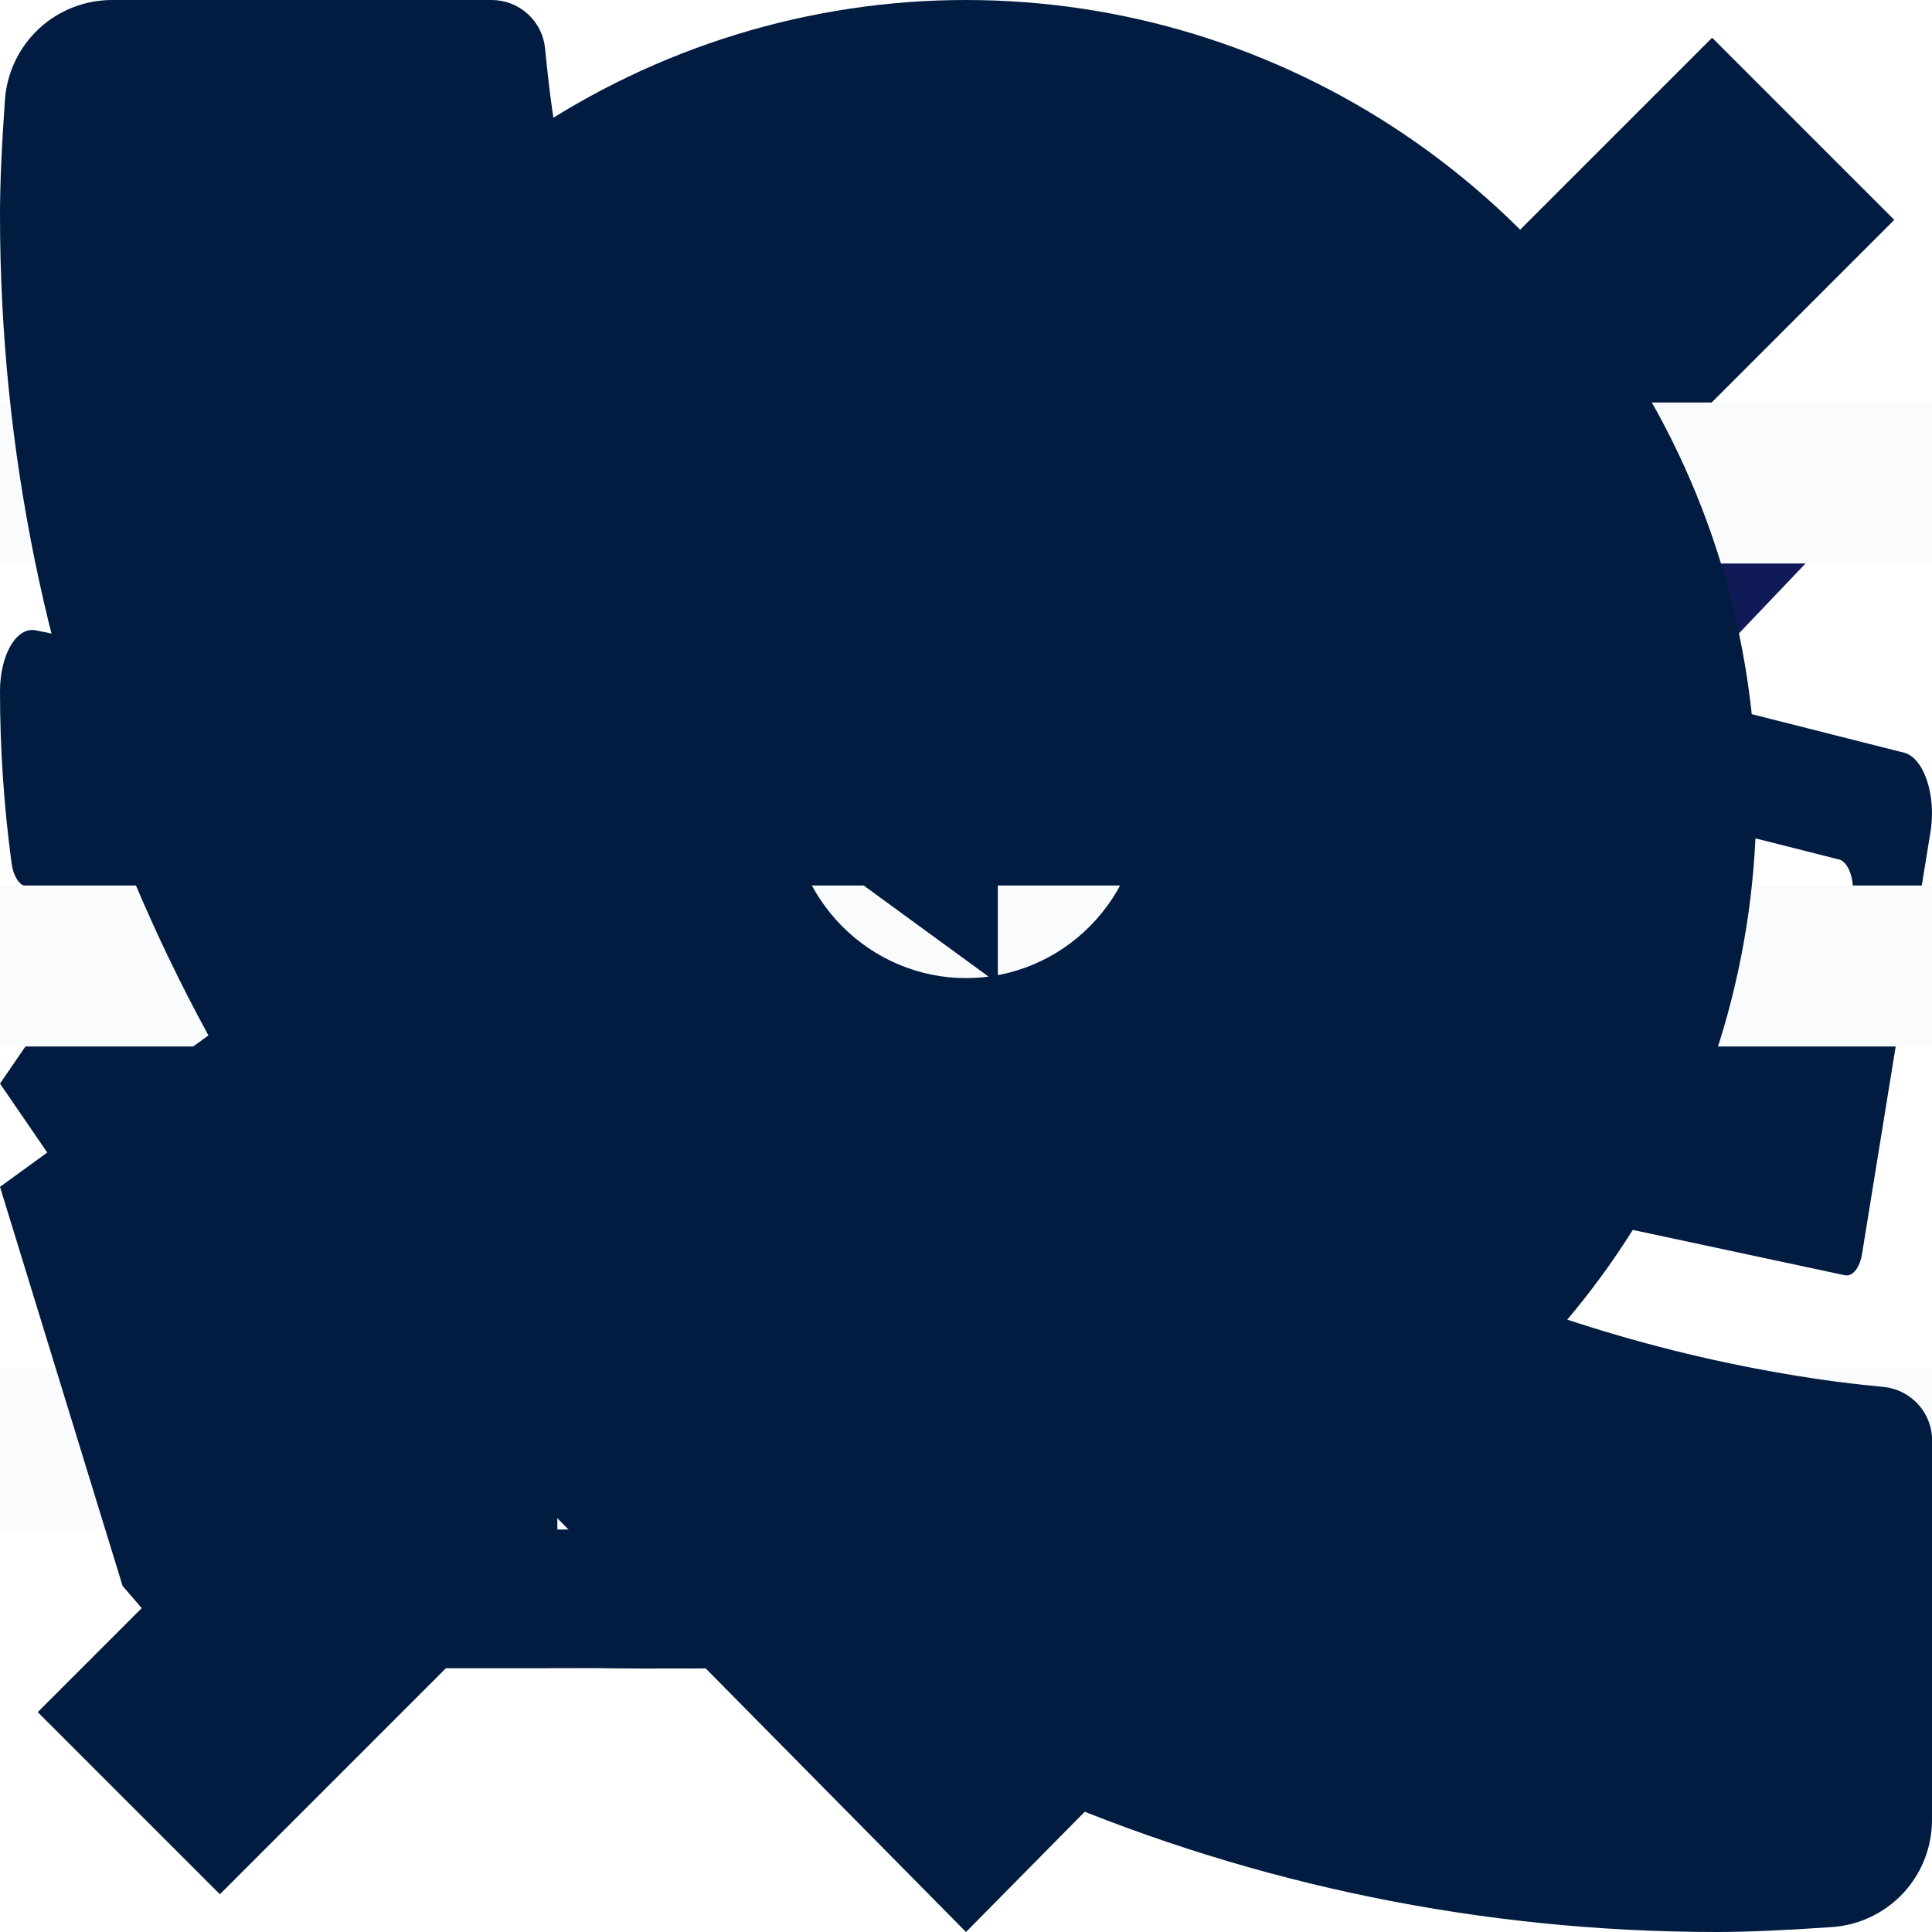
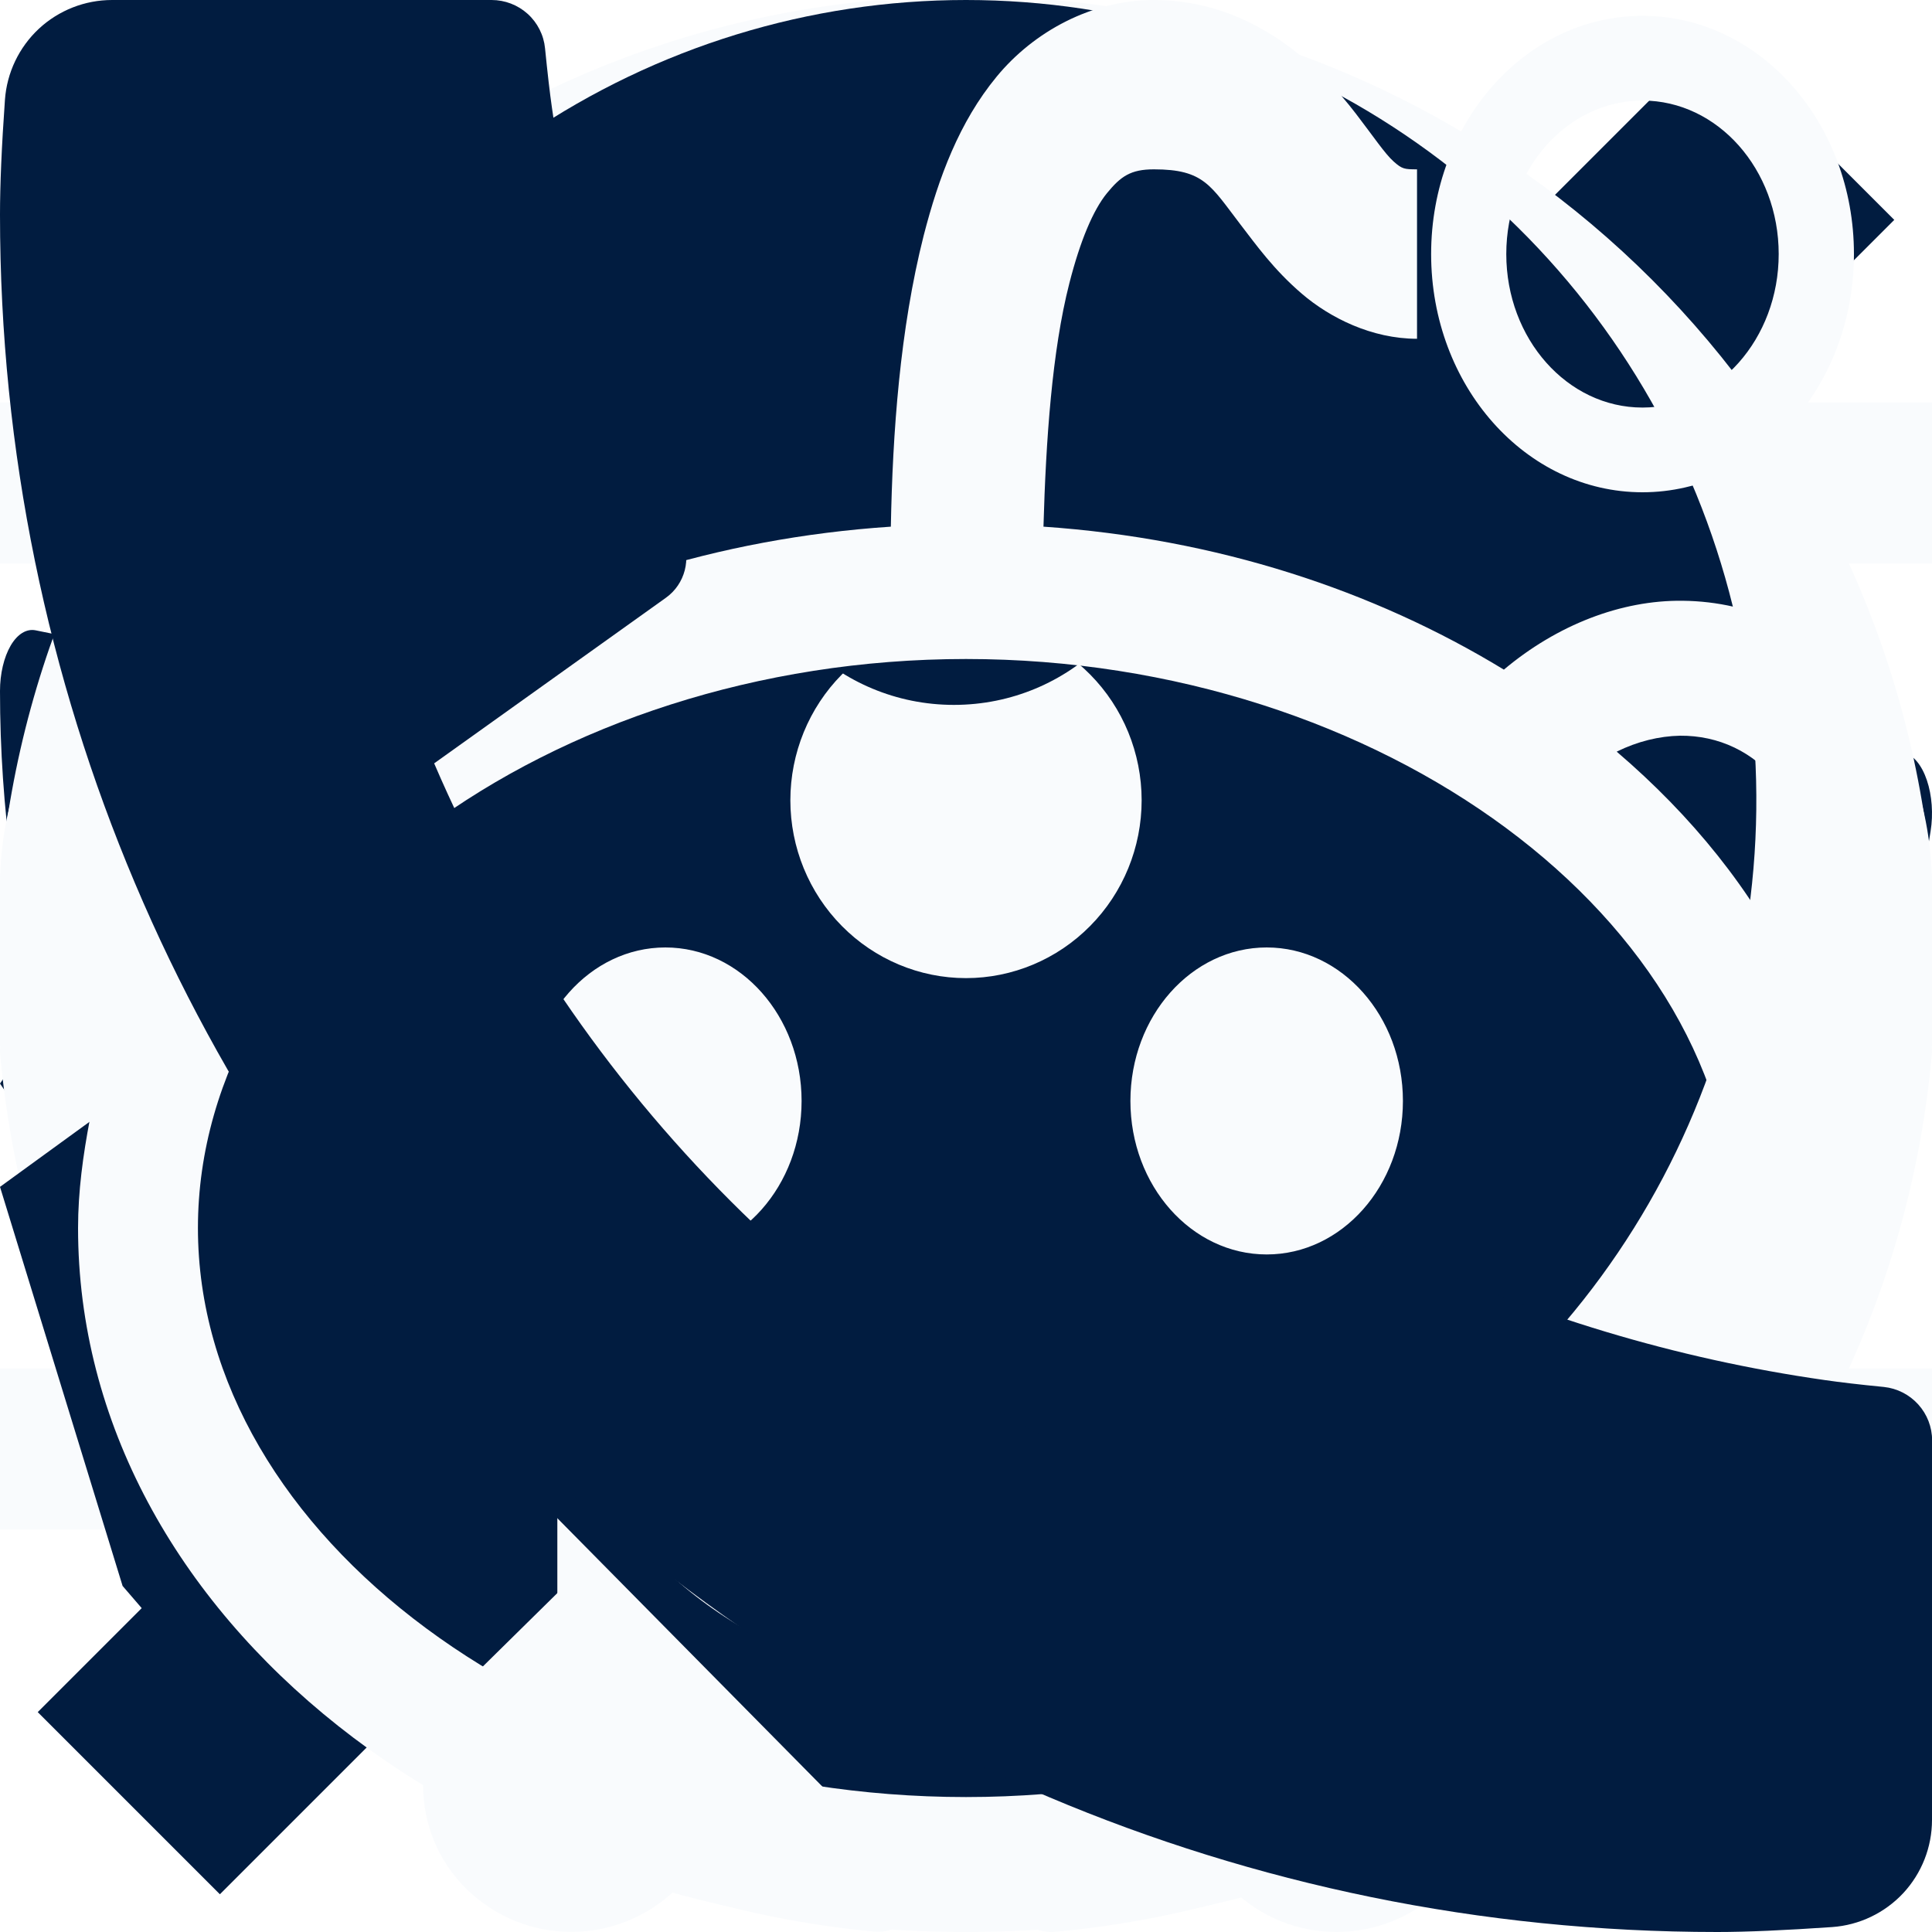
<svg xmlns="http://www.w3.org/2000/svg">
  <style>:root svg:not(:target){display:none}</style>
  <svg viewBox="0 0 44 32" fill="none" id="icon-boat">
    <path d="M41.439 25.72L1.648 17.213C1.342 17.147 1.136 17.776 1.294 18.277C3.838 26.326 9.858 32 16.867 32H40.604C40.765 32 40.907 31.801 40.955 31.509L41.748 26.615C41.816 26.2 41.667 25.768 41.439 25.72Z" fill="#011C40" />
    <path d="M43.884 11.771C43.768 11.426 43.578 11.196 43.364 11.142L32.364 8.359C31.968 8.261 31.594 8.793 31.54 9.555C31.486 10.316 31.769 11.017 32.17 11.118L33.415 11.433C33.597 11.479 33.733 11.774 33.733 12.122V14.273C33.733 14.686 33.544 15.009 33.328 14.964L30.395 14.367C30.208 14.331 30.067 14.032 30.067 13.677V7.587C30.067 7.449 30.088 7.316 30.128 7.202L31.41 3.554C31.557 3.136 31.574 2.602 31.455 2.155C31.336 1.707 31.099 1.415 30.835 1.391L15.435 6.54269e-05C15.188 -0.004 14.948 0.198 14.803 0.582C14.803 0.582 11.873 8.396 11.23 10.115C11.153 10.321 11.024 10.431 10.892 10.403L0.811 8.355C0.603 8.314 0.397 8.44 0.243 8.703C0.089 8.968 0 9.343 0 9.738C0 11.078 0.092 12.392 0.265 13.666C0.303 13.947 0.432 14.152 0.584 14.185L42.015 23.043C42.19 23.08 42.355 22.876 42.407 22.555L43.968 12.93C44.031 12.539 44 12.115 43.884 11.771ZM21.163 4.064L20.591 11.664C20.563 12.033 20.39 12.296 20.195 12.258C18.764 11.984 13.389 10.911 13.389 10.911C13.11 10.854 12.966 10.249 13.129 9.815L15.648 3.124C15.72 2.932 15.839 2.822 15.964 2.833L20.817 3.271C21.033 3.291 21.193 3.658 21.163 4.064ZM29.113 5.079L28.662 6.359C28.621 6.473 28.6 6.608 28.6 6.745V13.231C28.6 13.644 28.411 13.967 28.195 13.922L22.375 12.739C22.169 12.698 22.021 12.339 22.051 11.949L22.644 4.07C22.67 3.715 22.835 3.456 23.024 3.473L28.825 3.998C29.11 4.023 29.271 4.628 29.113 5.079ZM38.133 15.167C38.133 15.581 37.944 15.903 37.728 15.859C37.728 15.859 36.206 15.533 35.523 15.38C35.339 15.34 35.2 15.042 35.2 14.69V12.678C35.2 12.258 35.395 11.932 35.615 11.988L37.815 12.544C37.997 12.592 38.133 12.887 38.133 13.235V15.167ZM42.184 14.469L41.912 16.144C41.86 16.461 41.697 16.666 41.522 16.631L39.927 16.307C39.742 16.269 39.6 15.97 39.6 15.615V13.793C39.6 13.373 39.795 13.047 40.015 13.102L41.882 13.574C42.106 13.631 42.25 14.057 42.184 14.469Z" fill="#011C40" />
  </svg>
  <svg viewBox="0 0 12 8" fill="none" id="icon-check">
    <path d="M1 2.5L5.286 7L11 1" stroke="#101A56" />
  </svg>
  <svg viewBox="0 0 44 32" fill="none" id="icon-checks">
    <path d="M28.753 3.375L26.44 0L16.073 15.135L18.387 18.511L28.753 3.375ZM35.694 0L18.379 25.249L11.56 15.302L9.247 18.678L18.379 32L38 3.375L35.694 0ZM0 18.678L9.132 32L11.446 28.625L2.314 15.302L0 18.678Z" fill="#011C40" />
  </svg>
  <svg viewBox="0 0 15 15" fill="none" id="icon-close">
    <path d="M1 1L7.5 7.5M14 14L7.5 7.5M7.5 7.5L14 1L1 14" stroke="#011C40" stroke-width="2" />
  </svg>
+   <svg viewBox="0 0 20 20" fill="none" id="icon-dzen">
+     <path d="M19.559 9.557C19.56 9.557 19.562 9.557 19.563 9.557C19.685 9.557 19.801 9.506 19.884 9.417C19.968 9.326 20.009 9.204 19.998 9.081C19.56 4.259 15.743 0.441 10.921 0.001C10.799 -0.008 10.676 0.032 10.585 0.116C10.494 0.2 10.444 0.318 10.445 0.442C10.521 6.849 11.366 9.468 19.559 9.557ZM19.559 10.443C11.366 10.532 10.521 13.15 10.445 19.558C10.444 19.682 10.495 19.8 10.585 19.884C10.667 19.959 10.773 20 10.882 20C10.895 20 10.909 20 10.922 19.998C15.743 19.559 19.56 15.741 19.998 10.919C20.009 10.796 19.968 10.674 19.884 10.583C19.8 10.492 19.682 10.447 19.559 10.443ZM9.05 0.004C4.243 0.455 0.438 4.273 0.002 9.082C-0.009 9.205 0.032 9.327 0.117 9.417C0.199 9.507 0.316 9.558 0.437 9.558C0.439 9.558 0.44 9.558 0.442 9.558C8.608 9.464 9.451 6.847 9.528 0.443C9.529 0.32 9.478 0.201 9.387 0.117C9.295 0.033 9.173 -0.008 9.05 0.004ZM0.442 10.442C0.306 10.427 0.199 10.492 0.116 10.582C0.032 10.673 -0.009 10.795 0.002 10.918C0.438 15.726 4.243 19.544 9.05 19.996C9.063 19.997 9.077 19.998 9.091 19.998C9.2 19.998 9.305 19.957 9.387 19.882C9.477 19.798 9.528 19.68 9.527 19.556C9.45 13.153 8.608 10.536 0.442 10.442Z" fill="#F9FBFD" />
+   </svg>
  <svg viewBox="0 0 24 14" fill="none" id="icon-hamburger">
    <path d="M0 1H24M0 7H24M0 13H24" stroke="#F9FBFD" stroke-width="2" />
  </svg>
  <svg viewBox="0 0 44 32" fill="none" id="icon-liner">
    <path d="M4.405 16.396L13.216 9.936C13.416 9.806 13.671 9.806 13.871 9.936L22.725 16.396V8.688C22.774 7.631 21.974 6.734 20.94 6.685C20.924 6.684 20.909 6.684 20.893 6.683H6.237C5.202 6.707 4.381 7.583 4.404 8.641C4.404 8.657 4.405 8.672 4.405 8.688V16.396Z" fill="#011C40" />
    <path d="M15.746 0H11.384V5.347H15.746V0Z" fill="#011C40" />
    <path d="M24.296 30.164L27 21.03L23.205 18.312L22.943 18.178L14.002 11.807V30.609H13.522L12.693 30.565V11.807L0 21.03L2.792 30.119L4.404 31.99C4.404 31.99 5.762 31.99 7.158 31.99C7.158 31.99 12.247 31.997 13.522 31.99C14.82 32.012 17.125 31.99 17.125 31.99H22.813L24.296 30.164Z" fill="#011C40" />
  </svg>
+   <svg viewBox="0 0 12 20" fill="none" id="icon-ok">
+     <path d="M5.875 3.025C7.071 3.025 8.043 3.984 8.043 5.163C8.043 6.338 7.071 7.297 5.875 7.297C4.679 7.297 3.707 6.338 3.707 5.163C3.707 3.984 4.679 3.025 5.875 3.025ZM5.875 10.323C8.763 10.323 11.112 8.007 11.112 5.163C11.112 2.315 8.763 0 5.875 0C2.987 0 0.642 2.315 0.642 5.163C0.642 8.007 2.987 10.323 5.875 10.323ZM7.993 14.534C9.059 14.293 10.085 13.877 11.032 13.291C11.749 12.847 11.965 11.914 11.515 11.207C11.061 10.497 10.118 10.284 9.397 10.731C7.254 12.059 4.496 12.059 2.349 10.731C1.632 10.284 0.685 10.497 0.235 11.207C-0.215 11.914 0.001 12.847 0.718 13.291C1.665 13.877 2.691 14.293 3.757 14.534L0.829 17.418C0.231 18.007 0.231 18.966 0.829 19.555C1.132 19.85 1.521 19.999 1.913 19.999C2.306 19.999 2.698 19.85 3.001 19.555L5.875 16.722L8.753 19.555C9.351 20.148 10.319 20.148 10.921 19.555C11.519 18.966 11.519 18.007 10.921 17.418L7.993 14.534Z" fill="#F9FBFD" />
+   </svg>
  <svg viewBox="0 0 18 22" fill="none" id="icon-pin">
    <path d="M15.364 15.556L9 22L2.636 15.556C1.377 14.282 0.52 12.658 0.173 10.89C-0.174 9.123 0.004 7.291 0.685 5.625C1.366 3.96 2.52 2.537 4 1.536C5.48 0.534 7.22 0 9 0C10.78 0 12.52 0.534 14 1.536C15.48 2.537 16.634 3.96 17.315 5.625C17.996 7.291 18.174 9.123 17.827 10.89C17.48 12.658 16.623 14.282 15.364 15.556ZM9 11.138C9.53 11.138 10.039 10.924 10.414 10.544C10.789 10.165 11 9.65 11 9.113C11 8.576 10.789 8.06 10.414 7.681C10.039 7.301 9.53 7.088 9 7.088C8.47 7.088 7.961 7.301 7.586 7.681C7.211 8.06 7 8.576 7 9.113C7 9.65 7.211 10.165 7.586 10.544C7.961 10.924 8.47 11.138 9 11.138Z" fill="#011C40" />
+   </svg>
+   <svg viewBox="0 0 20 20" fill="none" id="icon-reddit">
+     <path d="M11.945 0C11.304 0 10.702 0.325 10.316 0.795C9.93 1.264 9.717 1.836 9.562 2.438C9.316 3.408 9.24 4.483 9.222 5.452C7.419 5.572 5.787 6.106 4.432 6.932C3.881 6.469 3.219 6.212 2.584 6.219C1.86 6.226 1.173 6.538 0.663 7.178C-0.313 8.401 -0.201 10.401 0.93 11.589C0.86 11.956 0.808 12.332 0.808 12.712C0.808 16.74 4.924 20 10 20C15.076 20 19.192 16.736 19.192 12.712C19.192 12.332 19.14 11.956 19.07 11.589C20.201 10.401 20.313 8.401 19.337 7.178C18.827 6.538 18.14 6.226 17.416 6.219C16.781 6.212 16.119 6.469 15.568 6.932C14.219 6.11 12.596 5.575 10.802 5.452C10.827 4.558 10.891 3.63 11.07 2.932C11.182 2.493 11.316 2.175 11.459 2C11.602 1.825 11.705 1.753 11.945 1.753C12.465 1.753 12.532 1.921 12.845 2.329C13.003 2.534 13.185 2.791 13.477 3.041C13.769 3.291 14.201 3.507 14.669 3.507V1.753C14.538 1.753 14.514 1.75 14.426 1.671C14.337 1.592 14.216 1.411 14.037 1.178C13.678 0.709 12.982 0 11.945 0ZM17.003 0.164C15.793 0.164 14.815 1.267 14.815 2.63C14.815 3.993 15.793 5.096 17.003 5.096C18.213 5.096 19.192 3.993 19.192 2.63C19.192 1.267 18.213 0.164 17.003 0.164ZM17.003 1.041C17.781 1.041 18.413 1.753 18.413 2.63C18.413 3.507 17.781 4.219 17.003 4.219C16.225 4.219 15.593 3.507 15.593 2.63C15.593 1.753 16.225 1.041 17.003 1.041ZM10 6.822C14.307 6.822 17.951 9.524 17.951 12.712C17.951 15.904 14.307 18.603 10 18.603C5.693 18.603 2.049 15.904 2.049 12.712C2.049 9.524 5.693 6.822 10 6.822ZM2.608 7.616C2.824 7.62 3.049 7.675 3.264 7.781C2.483 8.449 1.863 9.216 1.441 10.082C1.149 9.404 1.228 8.558 1.587 8.11C1.848 7.781 2.21 7.613 2.608 7.616ZM17.392 7.616C17.79 7.613 18.152 7.781 18.413 8.11C18.772 8.558 18.851 9.404 18.559 10.082C18.137 9.216 17.517 8.449 16.736 7.781C16.951 7.675 17.176 7.62 17.392 7.616ZM6.888 9.808C6.109 9.808 5.477 10.521 5.477 11.397C5.477 12.274 6.109 12.986 6.888 12.986C7.666 12.986 8.298 12.274 8.298 11.397C8.298 10.521 7.666 9.808 6.888 9.808ZM13.113 9.808C12.334 9.808 11.702 10.521 11.702 11.397C11.702 12.274 12.334 12.986 13.113 12.986C13.891 12.986 14.523 12.274 14.523 11.397C14.523 10.521 13.891 9.808 13.113 9.808ZM6.134 15.206C6.629 16.36 8.161 17.48 10 17.48C11.839 17.48 13.395 16.36 13.891 15.206C12.991 15.86 11.571 16.301 10 16.301C8.429 16.301 7.033 15.86 6.134 15.206Z" fill="#F9FBFD" />
  </svg>
  <svg viewBox="0 0 18 18" fill="none" id="icon-tel">
    <path d="M18 13.42V16.956C18 17.209 17.904 17.453 17.732 17.638C17.559 17.823 17.323 17.936 17.07 17.954C16.633 17.984 16.276 18 16 18C7.163 18 0 10.837 0 2C0 1.724 0.015 1.367 0.046 0.93C0.064 0.677 0.177 0.441 0.362 0.268C0.547 0.096 0.791 -0 1.044 2.56579e-07H4.58C4.704 -0 4.824 0.046 4.916 0.129C5.008 0.212 5.066 0.327 5.078 0.45C5.101 0.68 5.122 0.863 5.142 1.002C5.341 2.389 5.748 3.738 6.35 5.003C6.445 5.203 6.383 5.442 6.203 5.57L4.045 7.112C5.364 10.187 7.815 12.636 10.889 13.956L12.429 11.802C12.492 11.714 12.584 11.651 12.688 11.624C12.793 11.596 12.904 11.607 13.002 11.653C14.267 12.254 15.616 12.66 17.002 12.858C17.141 12.878 17.324 12.9 17.552 12.922C17.675 12.935 17.789 12.993 17.872 13.085C17.955 13.177 18.001 13.296 18.001 13.42H18Z" fill="#011C40" />
  </svg>
</svg>
